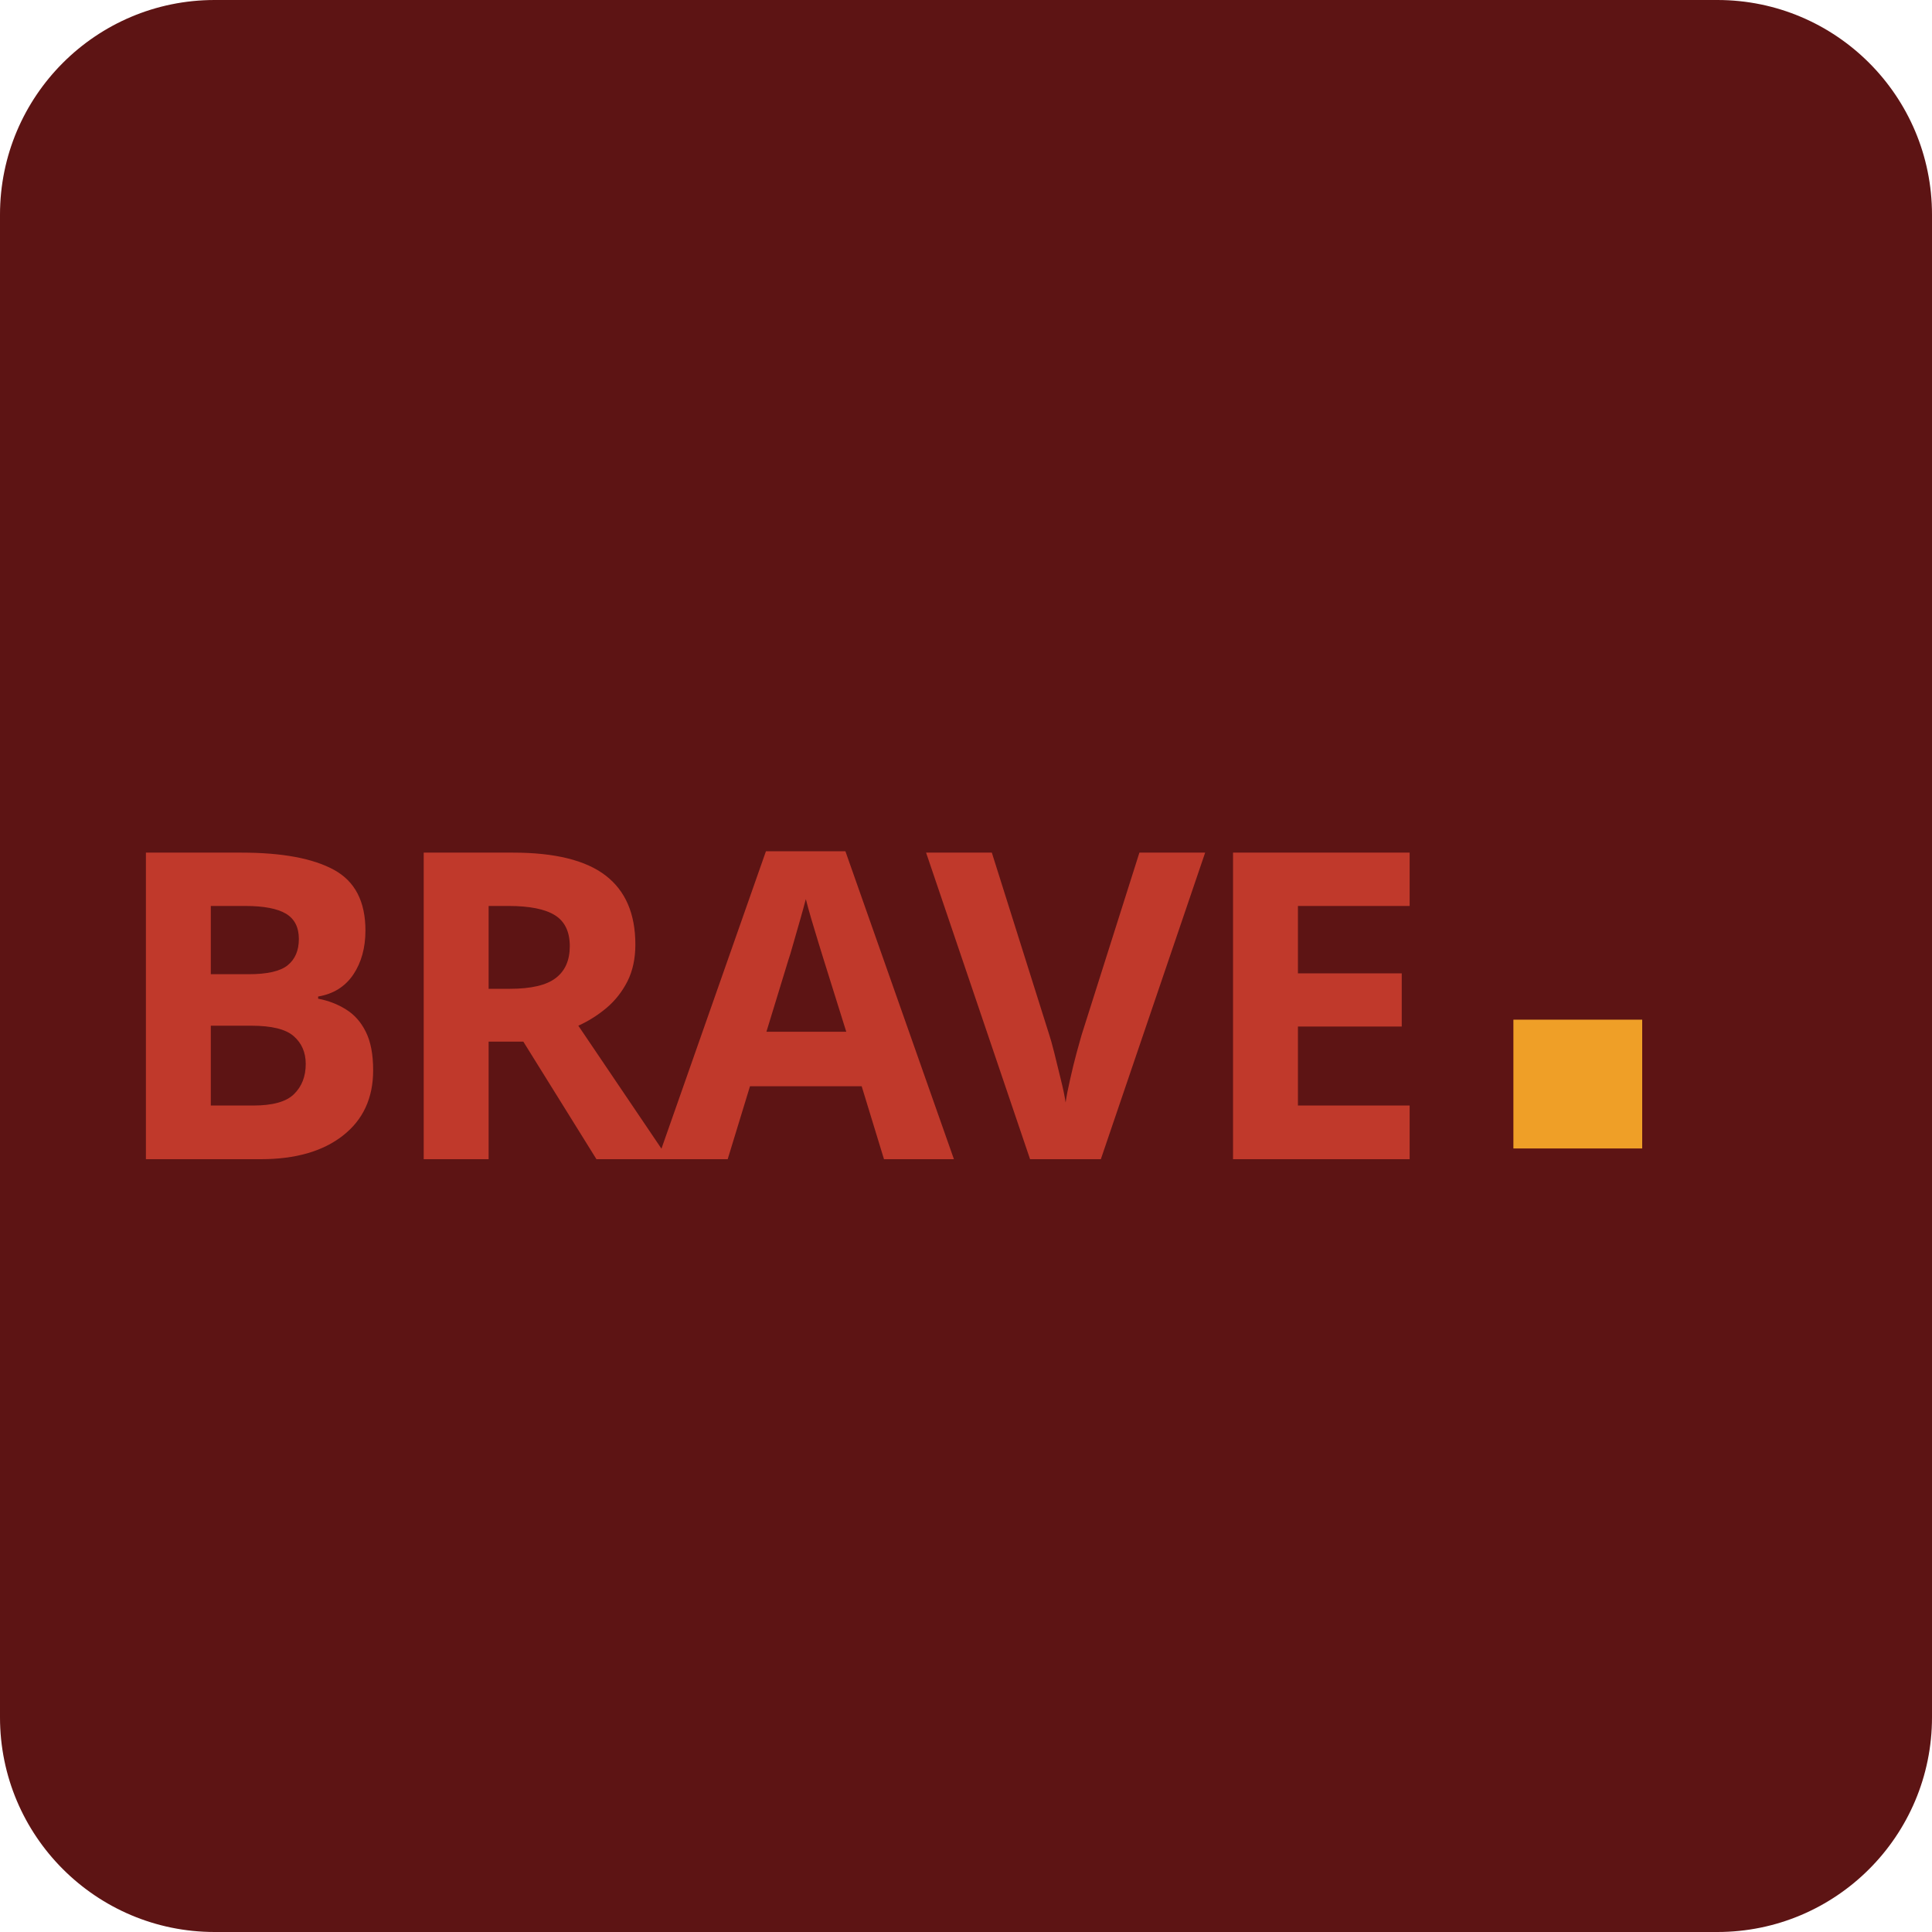
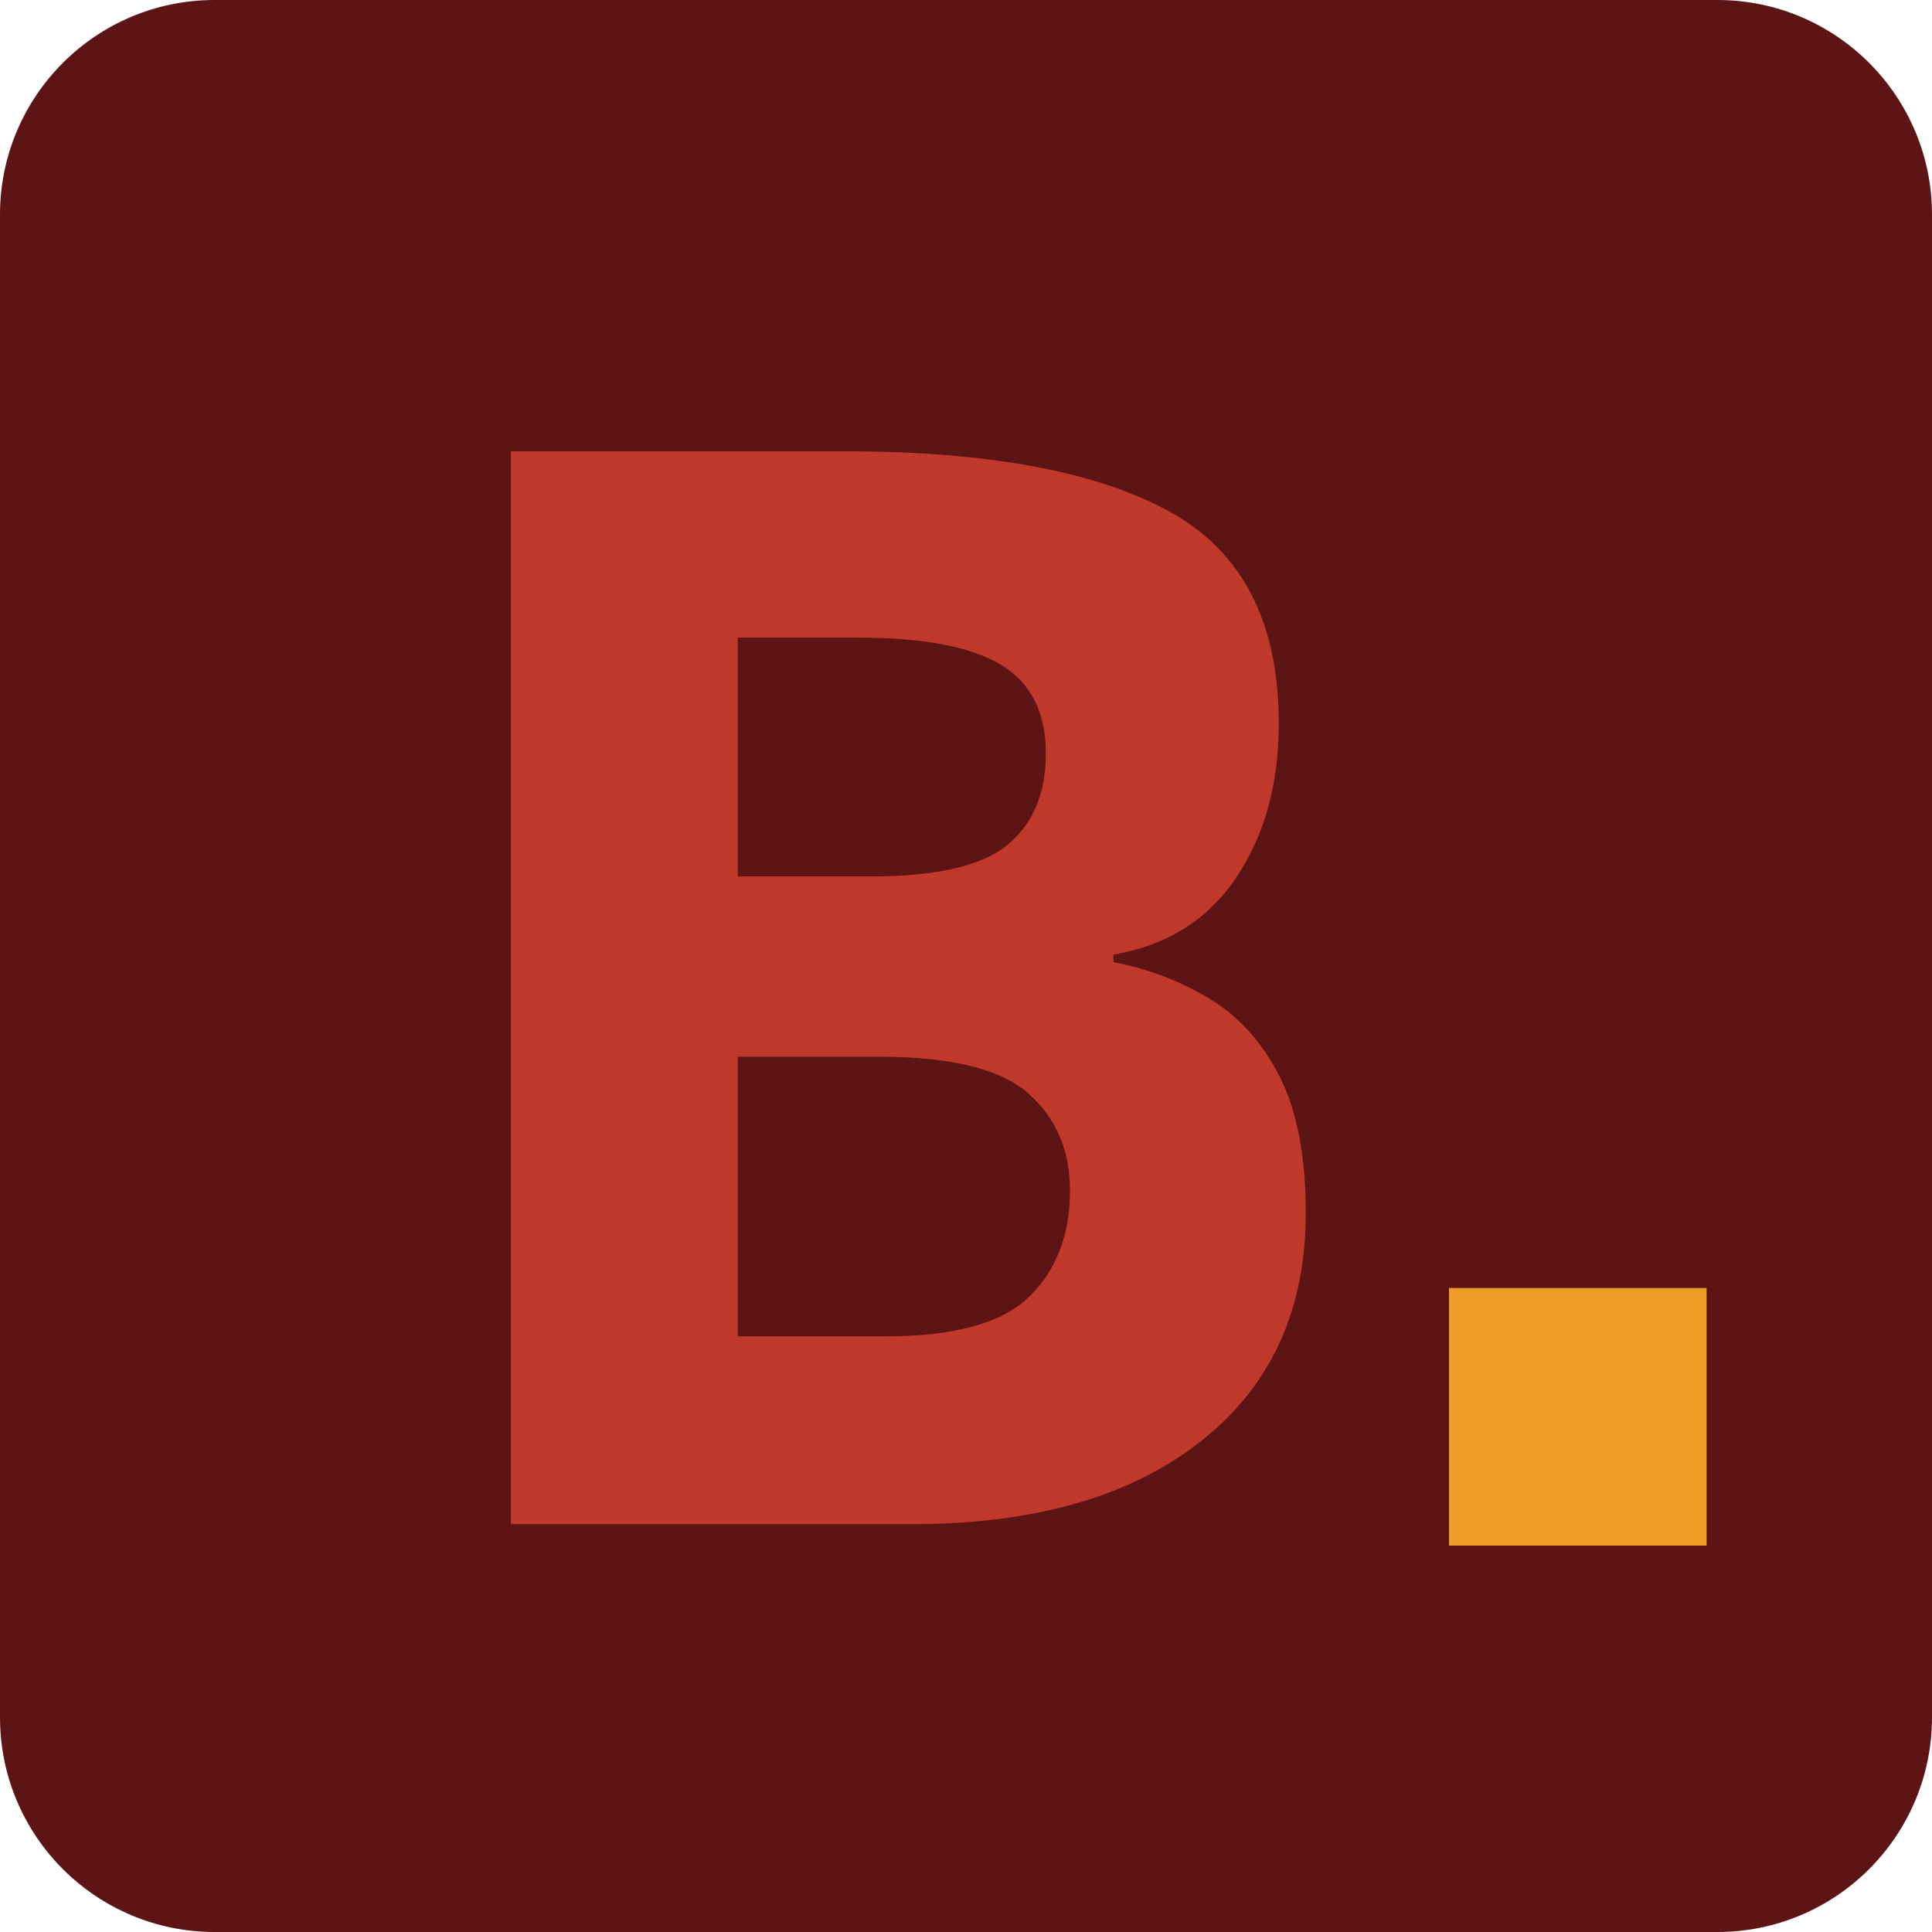
<svg xmlns="http://www.w3.org/2000/svg" width="180" height="180" viewBox="0 0 180 180">
  <rect width="180" height="180" rx="20" fill="#5D1414" />
-   <text x="10" y="108" font-family="'Supreme', 'Plus Jakarta Sans', system-ui, sans-serif" font-weight="800" font-size="40" letter-spacing="-1" fill="#C0392B">BRAVE</text>
-   <rect x="141" y="95" width="12" height="12" fill="#EF9F27" />
+   <text x="35" y="142" font-family="'Supreme', 'Plus Jakarta Sans', system-ui, sans-serif" font-weight="800" font-size="140" letter-spacing="-3" fill="#C0392B">B</text>
+   <rect x="135" y="120" width="24" height="24" fill="#EF9F27" />
</svg>
